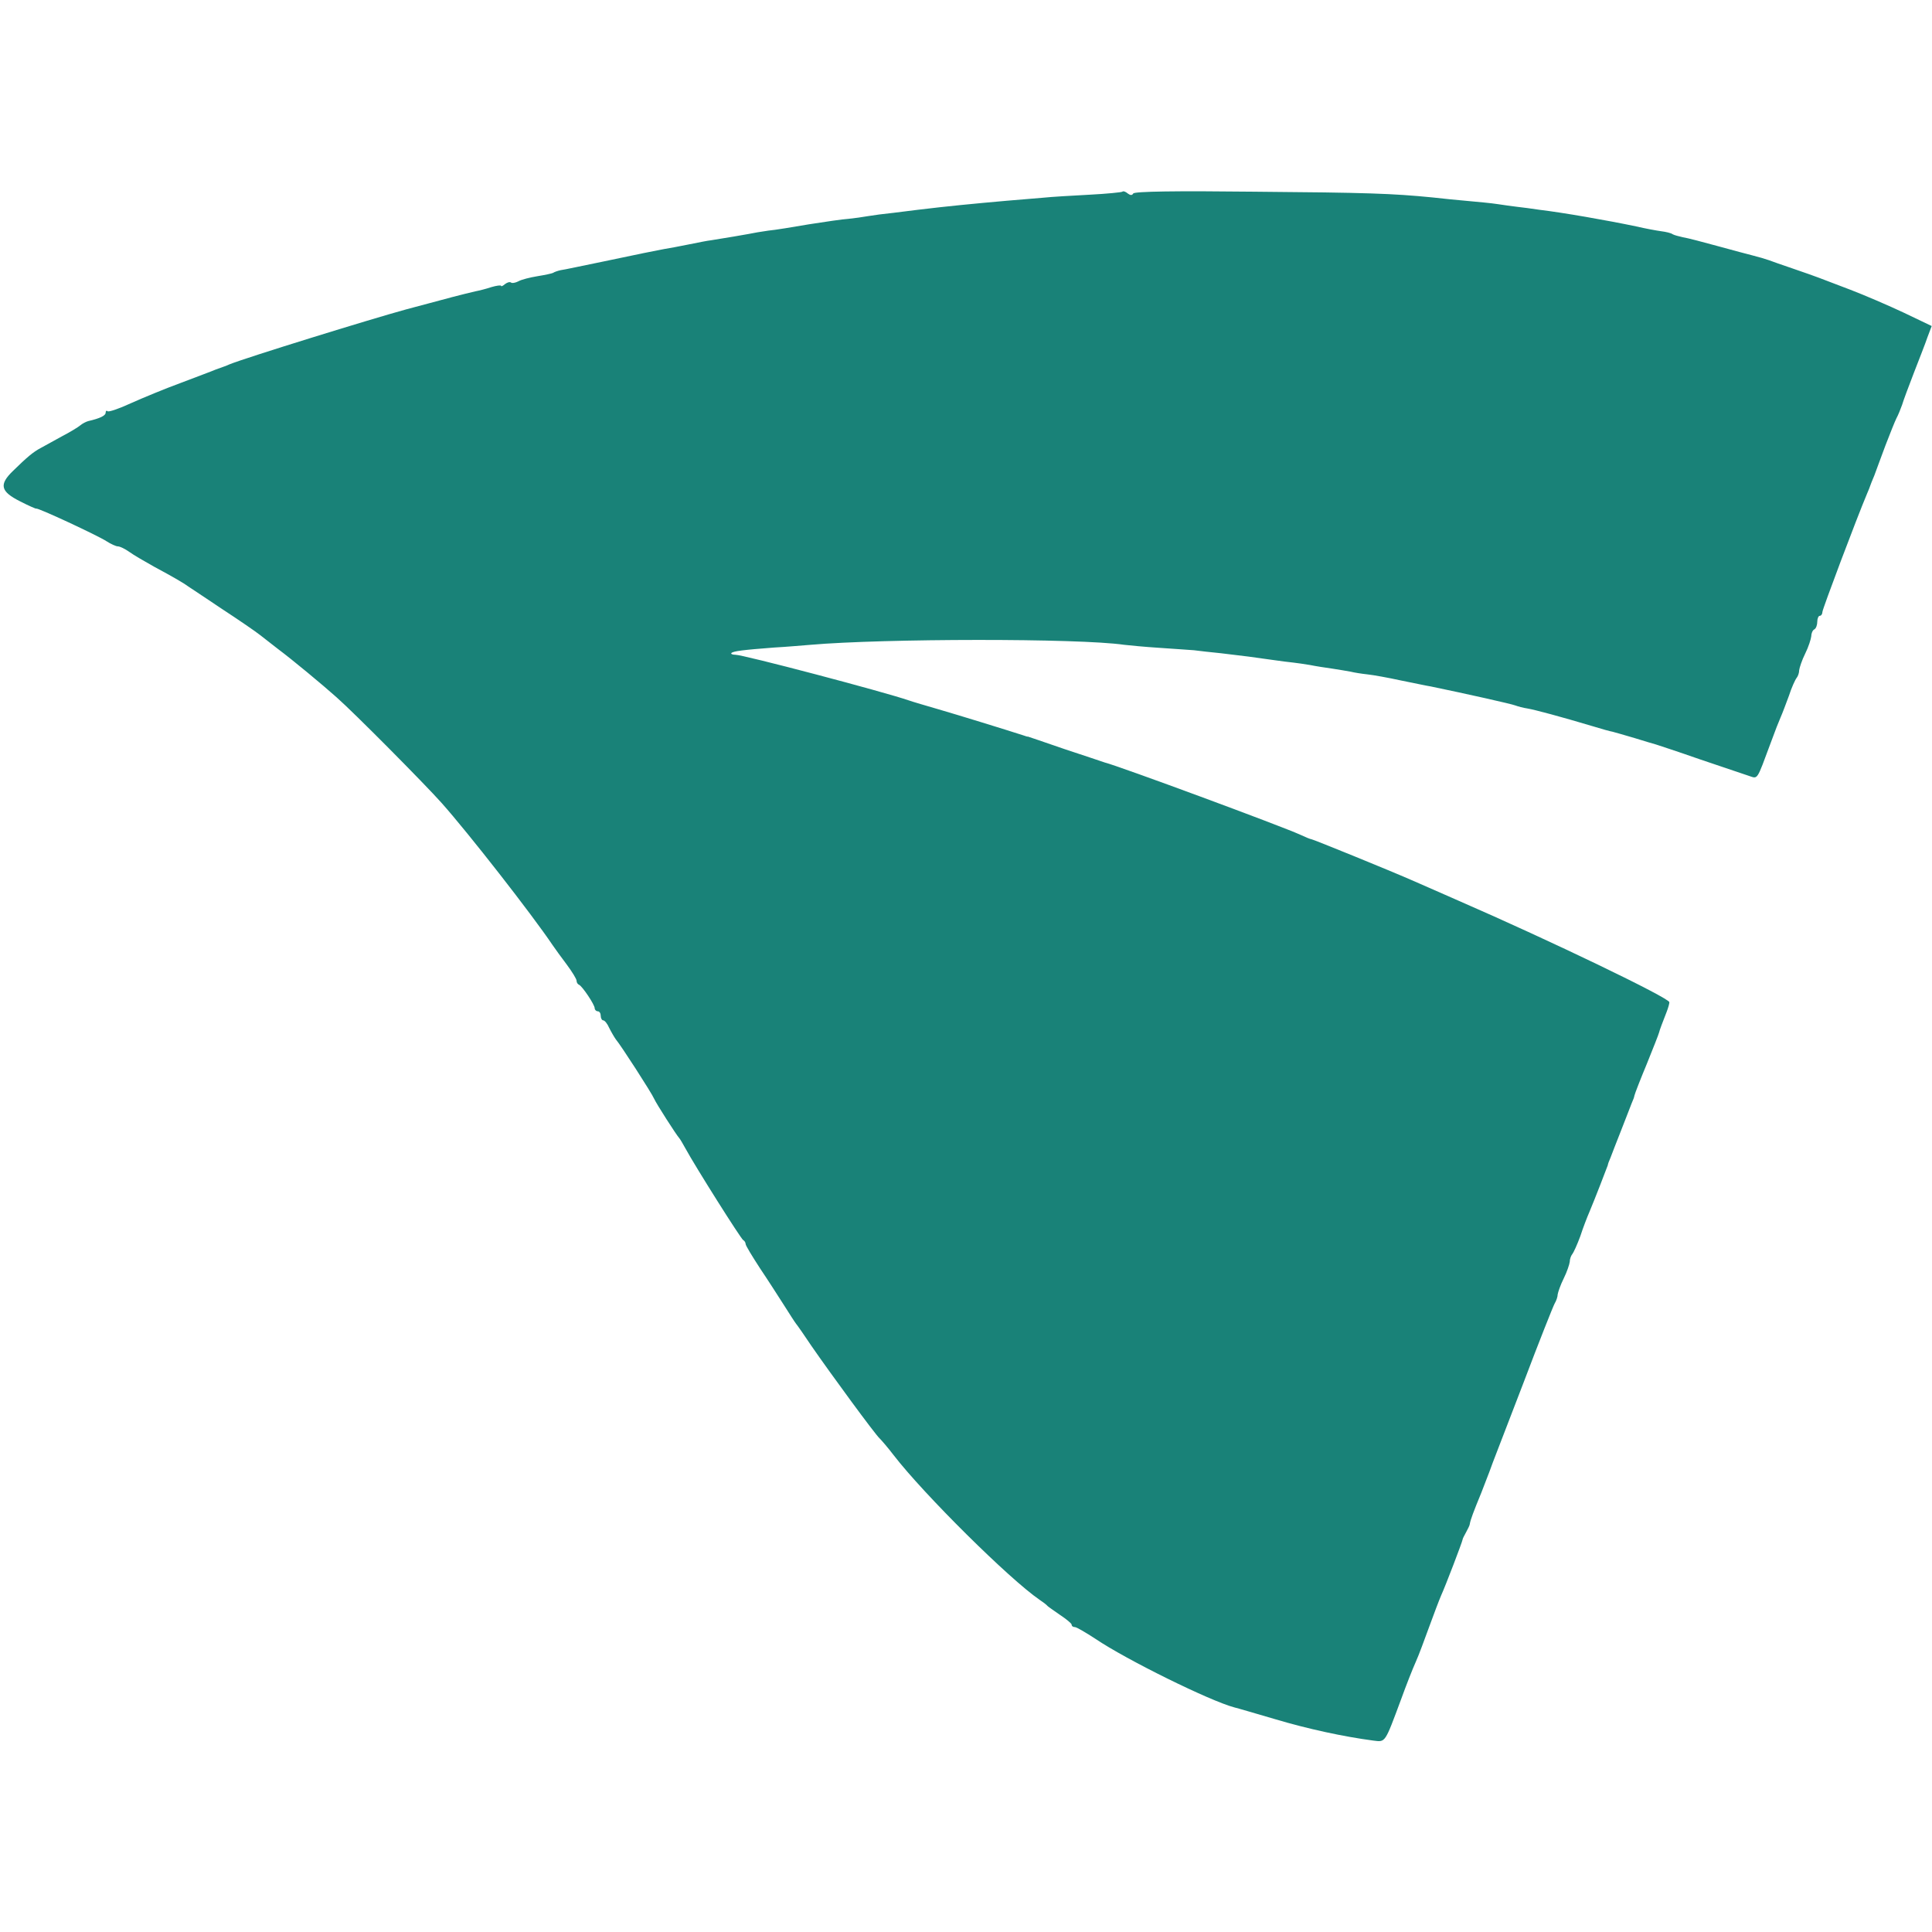
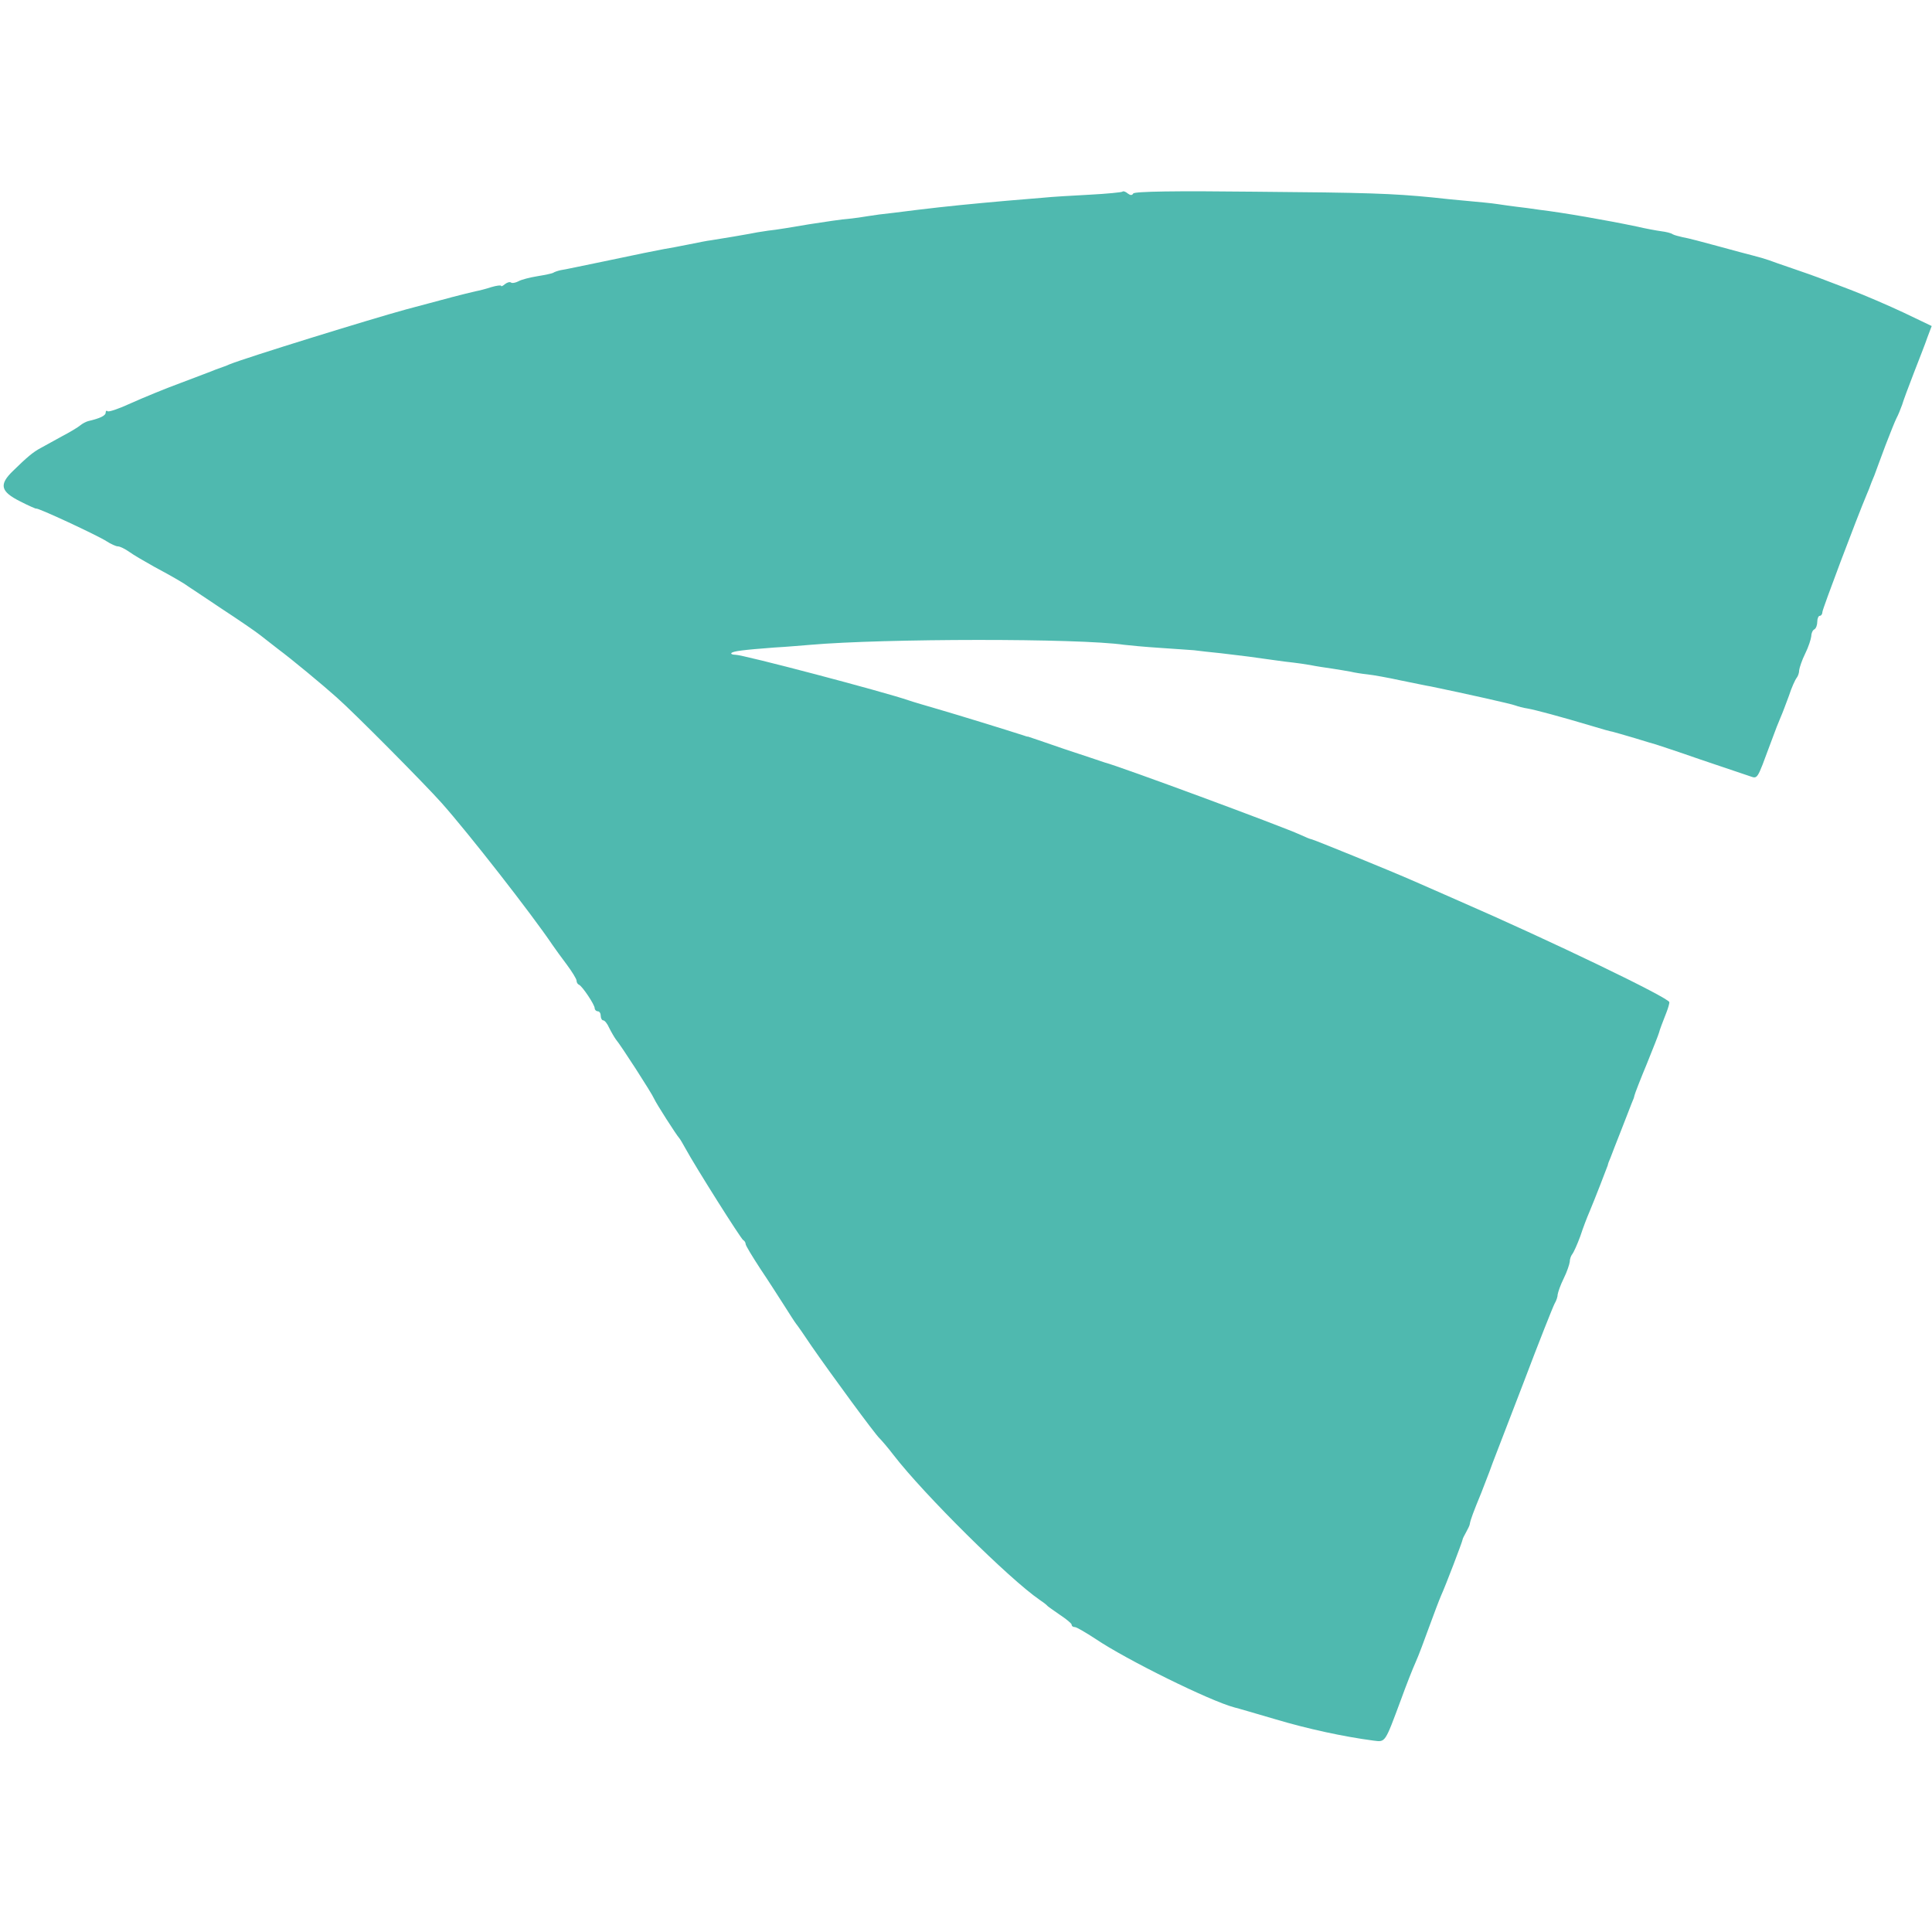
<svg xmlns="http://www.w3.org/2000/svg" version="1.0" width="640pt" height="640pt" viewBox="0 0 640 640" preserveAspectRatio="xMidYMid meet">
-   <g transform="translate(0,640) scale(0.1,-0.1)" fill="#198278" stroke="none">
+   <g transform="translate(0,640) scale(0.1,-0.1)" fill="#4fb9af" stroke="none">
    <path d="M3718 5765 c-2 -2 -51 -7 -109 -10 -57 -3 -126 -7 -154 -10 -27 -2 -81 -7 -120 -10 -113 -10 -196 -18 -295 -30 -14 -2 -50 -6 -80 -10 -30 -3 -68 -8 -85 -11 -16 -3 -46 -7 -65 -9 -19 -1 -78 -10 -130 -18 -52 -9 -113 -19 -135 -21 -22 -3 -51 -8 -65 -11 -22 -4 -68 -12 -125 -21 -11 -1 -45 -8 -75 -14 -30 -6 -66 -13 -80 -15 -41 -8 -68 -13 -200 -41 -69 -14 -133 -28 -143 -29 -9 -2 -21 -6 -25 -9 -4 -2 -27 -7 -52 -11 -24 -4 -53 -11 -63 -17 -10 -5 -21 -7 -24 -4 -4 3 -12 1 -20 -5 -7 -6 -13 -9 -13 -6 0 3 -15 1 -32 -4 -18 -6 -42 -12 -53 -14 -39 -9 -112 -28 -155 -40 -8 -2 -42 -11 -75 -20 -117 -32 -528 -159 -585 -182 -8 -4 -17 -7 -20 -8 -3 -1 -14 -5 -25 -9 -11 -5 -63 -24 -115 -44 -52 -19 -127 -50 -167 -68 -39 -18 -74 -30 -77 -26 -3 3 -6 1 -6 -5 0 -10 -19 -19 -58 -28 -7 -2 -19 -8 -26 -14 -7 -6 -35 -23 -62 -37 -27 -15 -58 -32 -69 -38 -25 -13 -46 -31 -91 -75 -48 -46 -43 -69 23 -102 29 -15 53 -25 53 -24 0 6 204 -89 233 -108 14 -9 31 -17 38 -17 6 0 23 -8 37 -18 15 -11 52 -32 82 -49 67 -36 101 -56 114 -66 6 -4 56 -37 111 -74 55 -36 112 -75 127 -87 14 -11 41 -32 59 -46 47 -35 147 -118 194 -160 57 -50 291 -286 348 -350 89 -100 299 -369 367 -470 8 -12 30 -42 48 -66 17 -23 32 -47 32 -53 0 -5 3 -11 8 -13 11 -5 52 -66 52 -78 0 -5 5 -10 10 -10 6 0 10 -7 10 -15 0 -8 4 -15 8 -15 5 0 14 -11 20 -25 7 -14 17 -31 22 -38 15 -17 119 -178 127 -197 7 -16 75 -122 83 -130 3 -3 12 -19 21 -35 32 -59 184 -300 191 -303 4 -2 8 -8 8 -13 0 -5 22 -41 48 -81 27 -40 62 -95 80 -123 17 -27 35 -55 39 -60 5 -6 28 -39 52 -75 63 -91 211 -293 225 -305 6 -6 27 -30 46 -55 101 -131 384 -411 483 -479 12 -8 24 -17 27 -21 3 -3 22 -16 42 -30 21 -14 38 -28 38 -32 0 -5 5 -8 11 -8 5 0 36 -18 68 -39 102 -69 380 -206 460 -227 9 -2 70 -20 135 -39 107 -32 227 -58 326 -71 40 -5 37 -9 91 136 17 47 39 103 49 125 10 22 29 74 44 115 15 41 33 89 40 105 15 33 70 177 71 185 0 3 6 14 12 25 6 11 12 23 12 27 2 13 12 40 38 103 13 33 25 65 27 70 2 6 7 19 11 30 4 11 50 130 102 265 51 135 98 253 103 262 6 10 10 23 10 30 1 7 9 31 20 53 11 22 19 47 20 55 0 9 4 20 8 25 5 6 17 33 27 60 9 28 23 64 30 80 17 40 59 149 61 155 0 3 4 14 9 25 4 11 20 52 35 90 15 39 31 79 35 90 5 11 9 22 9 25 1 6 23 62 41 105 21 52 40 100 41 105 1 6 12 35 25 68 5 13 9 27 9 32 0 14 -392 203 -700 337 -69 30 -138 61 -155 68 -73 32 -326 135 -331 135 -3 0 -20 7 -37 15 -61 28 -602 228 -647 239 -8 3 -69 23 -135 45 -66 23 -120 41 -120 41 0 -1 -7 1 -15 4 -62 20 -218 68 -280 86 -41 12 -86 25 -100 30 -81 28 -551 152 -574 151 -10 0 -16 3 -13 6 7 6 37 10 142 18 39 2 93 7 120 9 242 21 888 22 1039 0 17 -2 69 -7 116 -10 47 -3 99 -7 115 -8 17 -2 57 -7 90 -10 77 -9 108 -13 170 -22 28 -4 59 -8 70 -9 11 -1 36 -5 55 -8 19 -4 53 -9 74 -12 21 -3 48 -8 60 -10 12 -3 37 -7 56 -9 19 -2 69 -11 110 -20 41 -8 86 -18 100 -20 116 -24 268 -58 280 -63 8 -3 26 -8 40 -10 24 -4 110 -27 217 -59 29 -9 58 -17 65 -18 7 -2 40 -11 73 -21 33 -10 65 -20 70 -21 6 -2 71 -23 145 -49 74 -25 148 -50 163 -55 31 -10 25 -19 73 110 13 36 28 74 33 85 5 11 17 43 27 70 9 28 21 54 26 60 4 5 8 16 8 25 1 8 9 33 20 55 11 22 19 48 20 57 0 9 4 20 10 23 6 3 10 15 10 26 0 10 4 19 8 19 5 0 9 6 9 13 0 9 113 309 148 392 5 11 9 22 10 25 1 3 7 19 14 35 6 17 23 62 37 100 15 39 31 79 36 89 6 11 14 31 19 45 4 14 22 62 39 106 17 44 38 97 45 118 l14 37 -92 44 c-51 24 -130 58 -177 76 -47 18 -94 36 -105 40 -11 4 -49 18 -85 30 -36 12 -72 25 -80 28 -18 6 -28 9 -55 16 -11 3 -62 16 -112 30 -51 14 -104 28 -118 30 -13 3 -29 7 -34 10 -5 4 -22 8 -38 10 -15 2 -53 9 -83 16 -95 20 -244 46 -320 55 -25 4 -58 8 -75 10 -16 2 -46 6 -65 9 -19 3 -62 7 -95 10 -33 3 -87 8 -120 12 -132 13 -215 16 -592 19 -256 3 -395 1 -399 -6 -4 -7 -10 -6 -18 0 -7 6 -15 9 -18 6z" />
  </g>
</svg>
